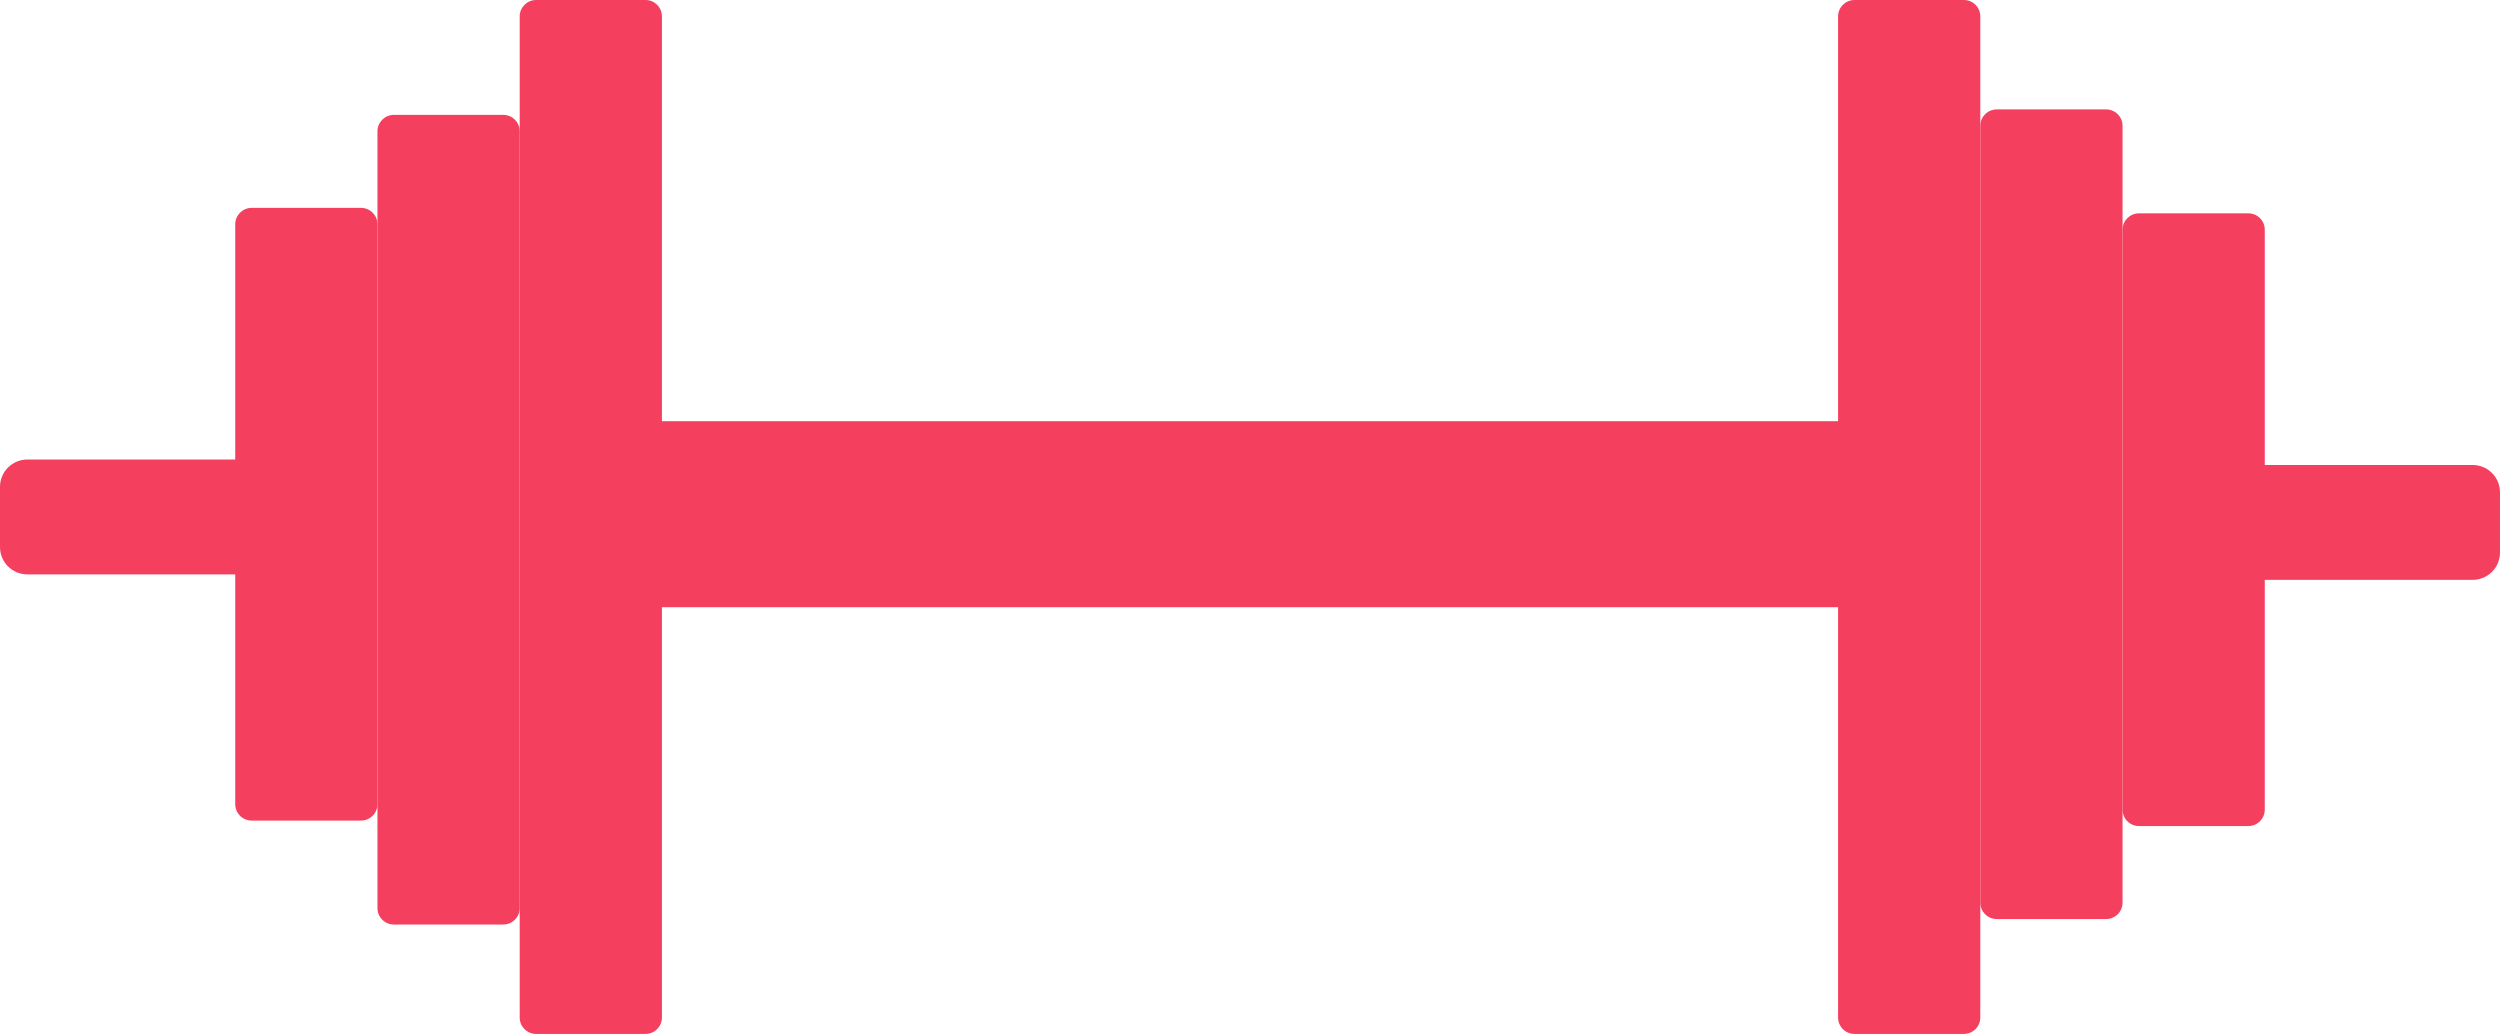
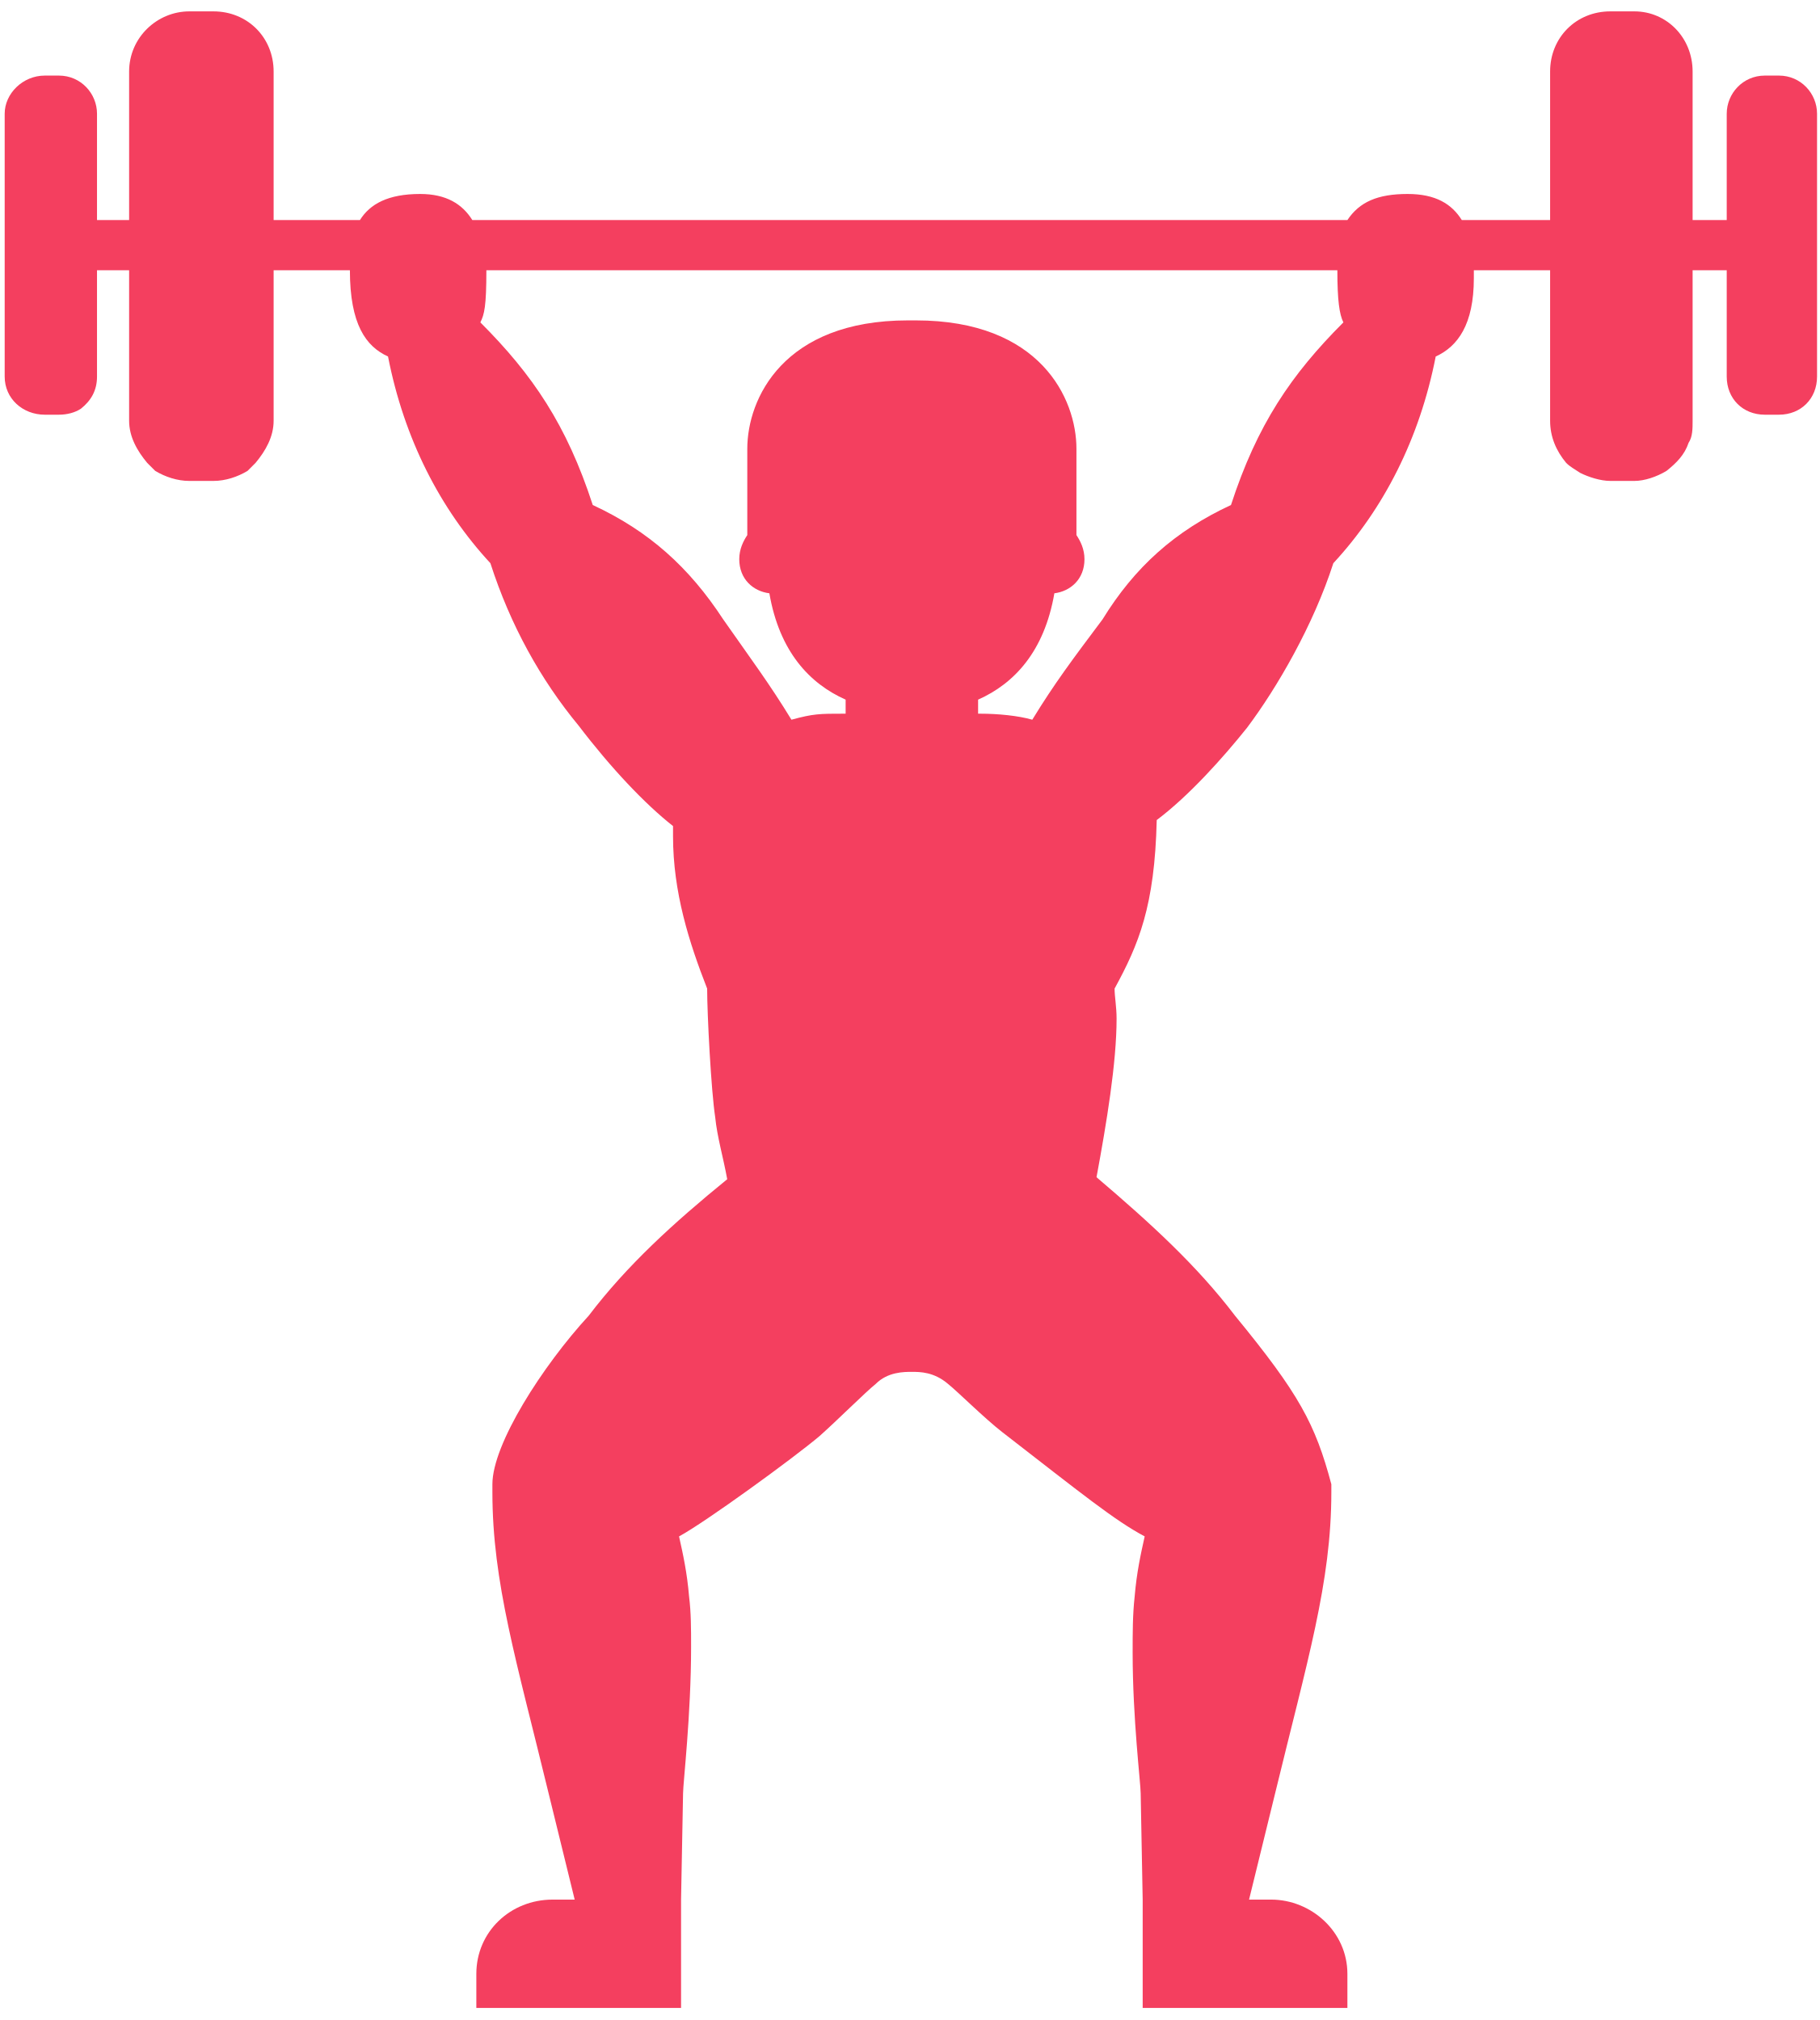
- <svg xmlns="http://www.w3.org/2000/svg" width="457" height="189" viewBox="0 0 457 189" fill="none">
-   <rect x="111" y="77" width="234" height="34" rx="5" fill="#F43F5F" />
-   <rect x="95" width="26" height="189" rx="3" fill="#F43F5F" />
-   <rect x="336" width="26" height="189" rx="3" fill="#F43F5F" />
-   <rect x="69" y="21" width="26" height="148" rx="3" fill="#F43F5F" />
-   <rect x="43" y="38" width="26" height="112" rx="3" fill="#F43F5F" />
-   <path d="M362 23C362 21.343 363.343 20 365 20H385C386.657 20 388 21.343 388 23V165C388 166.657 386.657 168 385 168H365C363.343 168 362 166.657 362 165V23Z" fill="#F43F5F" />
-   <path d="M388 42C388 40.343 389.343 39 391 39H411C412.657 39 414 40.343 414 42V148C414 149.657 412.657 151 411 151H391C389.343 151 388 149.657 388 148V42Z" fill="#F43F5F" />
-   <rect x="398" y="85" width="59" height="21" rx="5" fill="#F43F5F" />
-   <rect width="59" height="21" rx="5" transform="matrix(-1 0 0 1 59 84)" fill="#F43F5F" />
+ <svg xmlns="http://www.w3.org/2000/svg" width="136" height="151" viewBox="0 0 136 151" fill="none">
+   <path d="M35.6 150.1H50.9V142L51.05 134.05C51.05 133.3 51.65 128.2 51.65 123.1C51.65 121.75 51.65 120.55 51.5 119.35C51.35 117.55 51.05 116.2 50.75 114.85C52.7 113.8 59.3 109 61.25 107.35C62.6 106.15 64.7 104.05 65.45 103.45C66.35 102.55 67.55 102.55 68.15 102.55C68.75 102.55 69.8 102.55 70.85 103.45C71.6 104.05 73.55 106 74.9 107.05C80.9 111.7 83.3 113.65 85.55 114.85C85.25 116.2 84.95 117.55 84.8 119.35C84.65 120.7 84.65 122.05 84.65 123.55C84.65 128.5 85.25 133.3 85.25 134.05L85.4 142V150.1H100.7V147.55C100.7 144.4 98 142 95 142H93.35L95.3 134.05C97.7 124.15 99.5 118.3 99.5 111.55V110.95C98.3 106.45 97.1 104.2 92.3 98.35C89.45 94.6 86 91.45 81.95 88C82.7 83.95 83.45 79.45 83.45 76.15C83.45 75.25 83.3 74.5 83.3 73.9C85.1 70.6 86.3 67.75 86.45 61.3C88.85 59.5 91.4 56.65 93.2 54.4C95.45 51.4 98.15 46.75 99.65 42.1C103.4 38.05 106.1 32.8 107.3 26.65C108.95 25.9 110.15 24.25 110.15 20.8V20.2H115.85V31.45C115.85 32.65 116.3 33.7 117.05 34.6C117.35 34.9 117.65 35.05 118.1 35.35C118.7 35.65 119.6 35.95 120.35 35.95H122.15C122.9 35.95 123.8 35.65 124.55 35.2C125.3 34.6 125.9 34 126.2 33.1C126.5 32.65 126.5 32.05 126.5 31.45V20.2H129.05V28.15C129.05 29.8 130.25 31 131.9 31H132.95C134.6 31 135.8 29.8 135.8 28.15V8.5C135.8 7 134.6 5.65 132.95 5.65H131.9C130.25 5.65 129.05 7 129.05 8.5V16.45H126.5V5.35C126.5 2.8 124.55 0.85 122.15 0.85H120.35C117.8 0.85 115.85 2.8 115.85 5.35V16.45H109.25C108.5 15.25 107.3 14.5 105.2 14.5C102.95 14.5 101.6 15.1 100.7 16.45H35.3C34.55 15.25 33.35 14.5 31.4 14.5C29 14.5 27.65 15.25 26.9 16.45H20.45V5.35C20.45 2.8 18.5 0.85 15.95 0.85H14.15C11.75 0.85 9.65 2.8 9.65 5.35V16.45H7.25V8.5C7.25 7 6.05 5.65 4.4 5.65H3.35C1.7 5.65 0.35 7 0.35 8.5V28.15C0.35 29.8 1.7 31 3.35 31H4.4C5 31 5.6 30.85 6.05 30.55C6.8 29.95 7.25 29.2 7.25 28.15V20.2H9.65V31.45C9.65 32.65 10.25 33.7 11 34.6L11.6 35.2C12.35 35.65 13.25 35.95 14.15 35.95H15.95C16.85 35.95 17.75 35.65 18.5 35.2L19.1 34.6C19.85 33.7 20.45 32.65 20.45 31.45V20.2H26.15C26.15 24.25 27.35 25.9 29 26.65C30.2 32.8 32.9 38.05 36.65 42.1C38.15 46.75 40.4 50.8 43.25 54.25C45.65 57.4 48.2 60.1 50.3 61.75V62.5C50.3 66.7 51.5 70.45 52.85 73.9C52.85 75.85 53.15 81.55 53.45 83.5C53.6 85 54.05 86.5 54.35 88.15C50.3 91.45 46.85 94.6 44 98.35C40.55 102.1 36.8 107.95 36.8 110.95V111.55C36.8 118.3 38.6 124.15 41 134.05L42.95 142H41.3C38.15 142 35.6 144.4 35.6 147.55V150.1ZM73.25 53.35H73.1V52.3C75.8 51.1 78.05 48.7 78.8 44.35C80 44.2 81.05 43.3 81.05 41.8C81.05 41.05 80.75 40.45 80.45 40V33.55C80.45 29.8 77.75 23.95 68.45 23.95H67.85C58.55 23.95 55.85 29.8 55.85 33.55V40C55.55 40.45 55.25 41.05 55.25 41.8C55.25 43.3 56.3 44.2 57.5 44.35C58.25 48.7 60.5 51.1 63.2 52.3V53.35H63.05C61.25 53.35 60.8 53.35 59.15 53.8C57.5 51.1 56.15 49.3 54.05 46.3C51.5 42.4 48.5 39.7 44.3 37.75C42.35 31.75 39.8 28 35.9 24.1C36.2 23.5 36.35 22.9 36.35 20.2H99.95C99.95 22.45 100.1 23.5 100.4 24.1C96.5 28 93.95 31.75 92 37.75C87.8 39.7 84.8 42.4 82.4 46.3C80.15 49.3 78.8 51.1 77.15 53.8C76.1 53.5 74.6 53.35 73.25 53.35Z" fill="#F43F5F" />
</svg>
